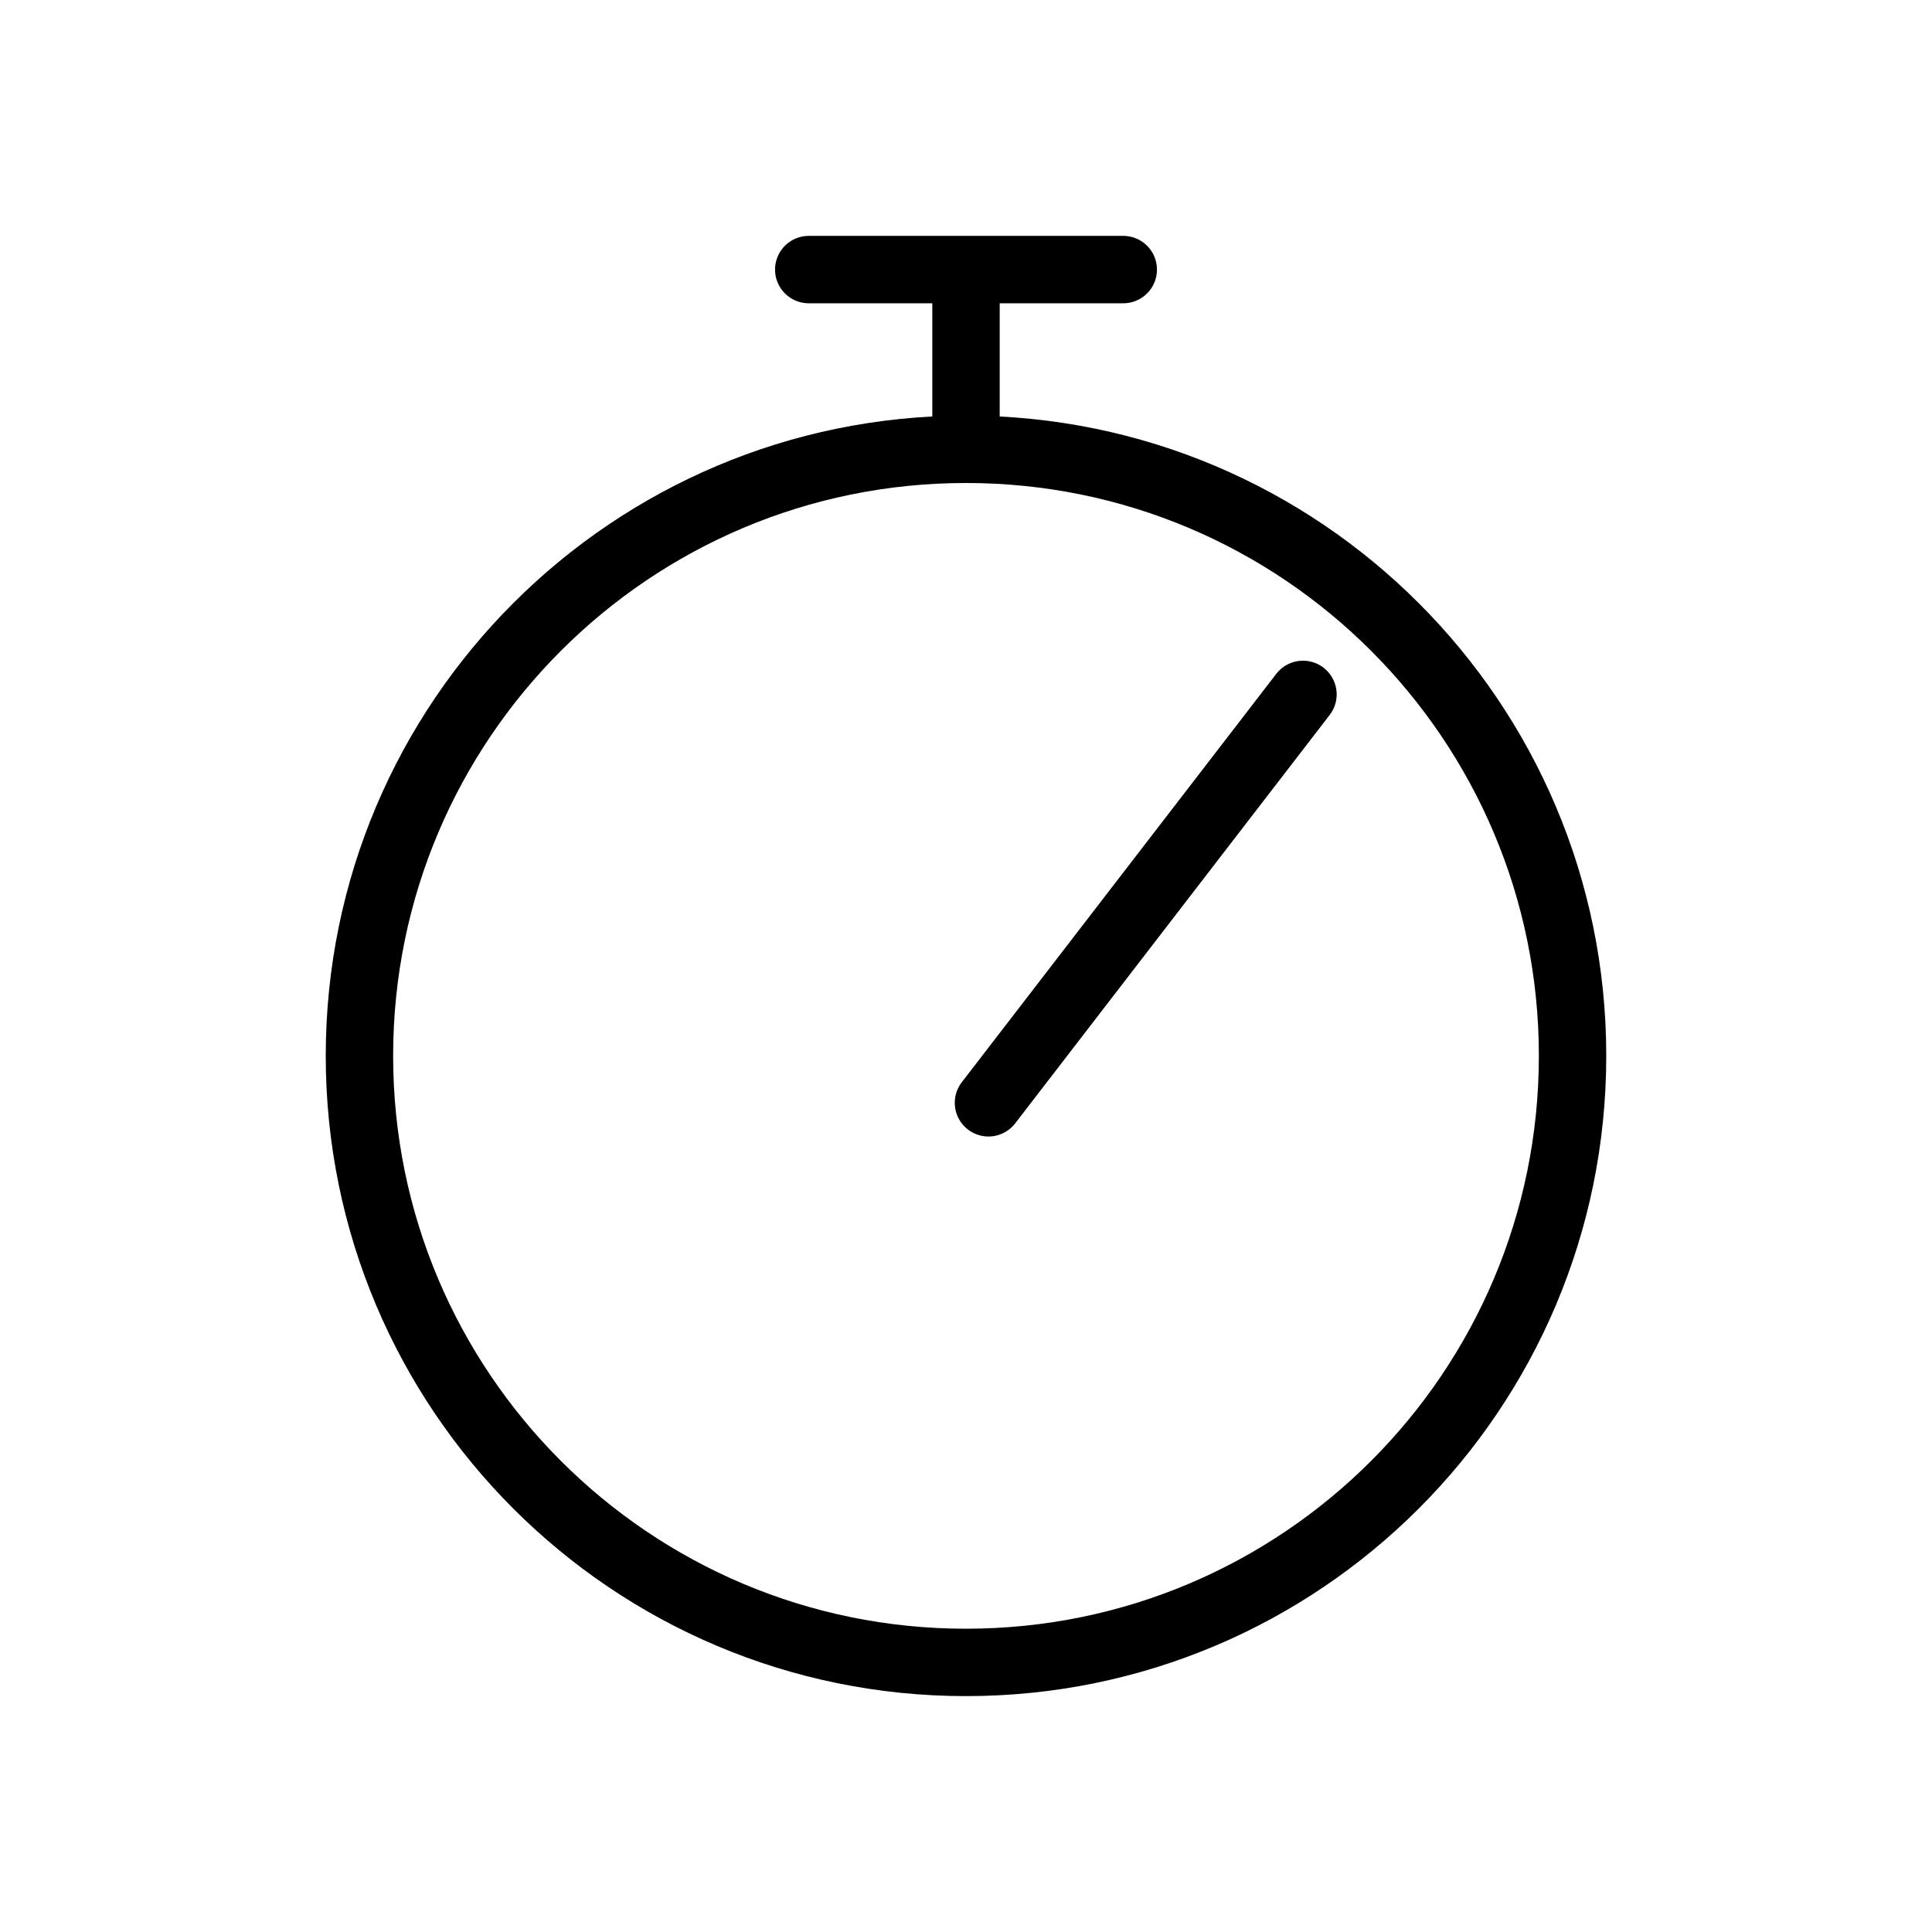
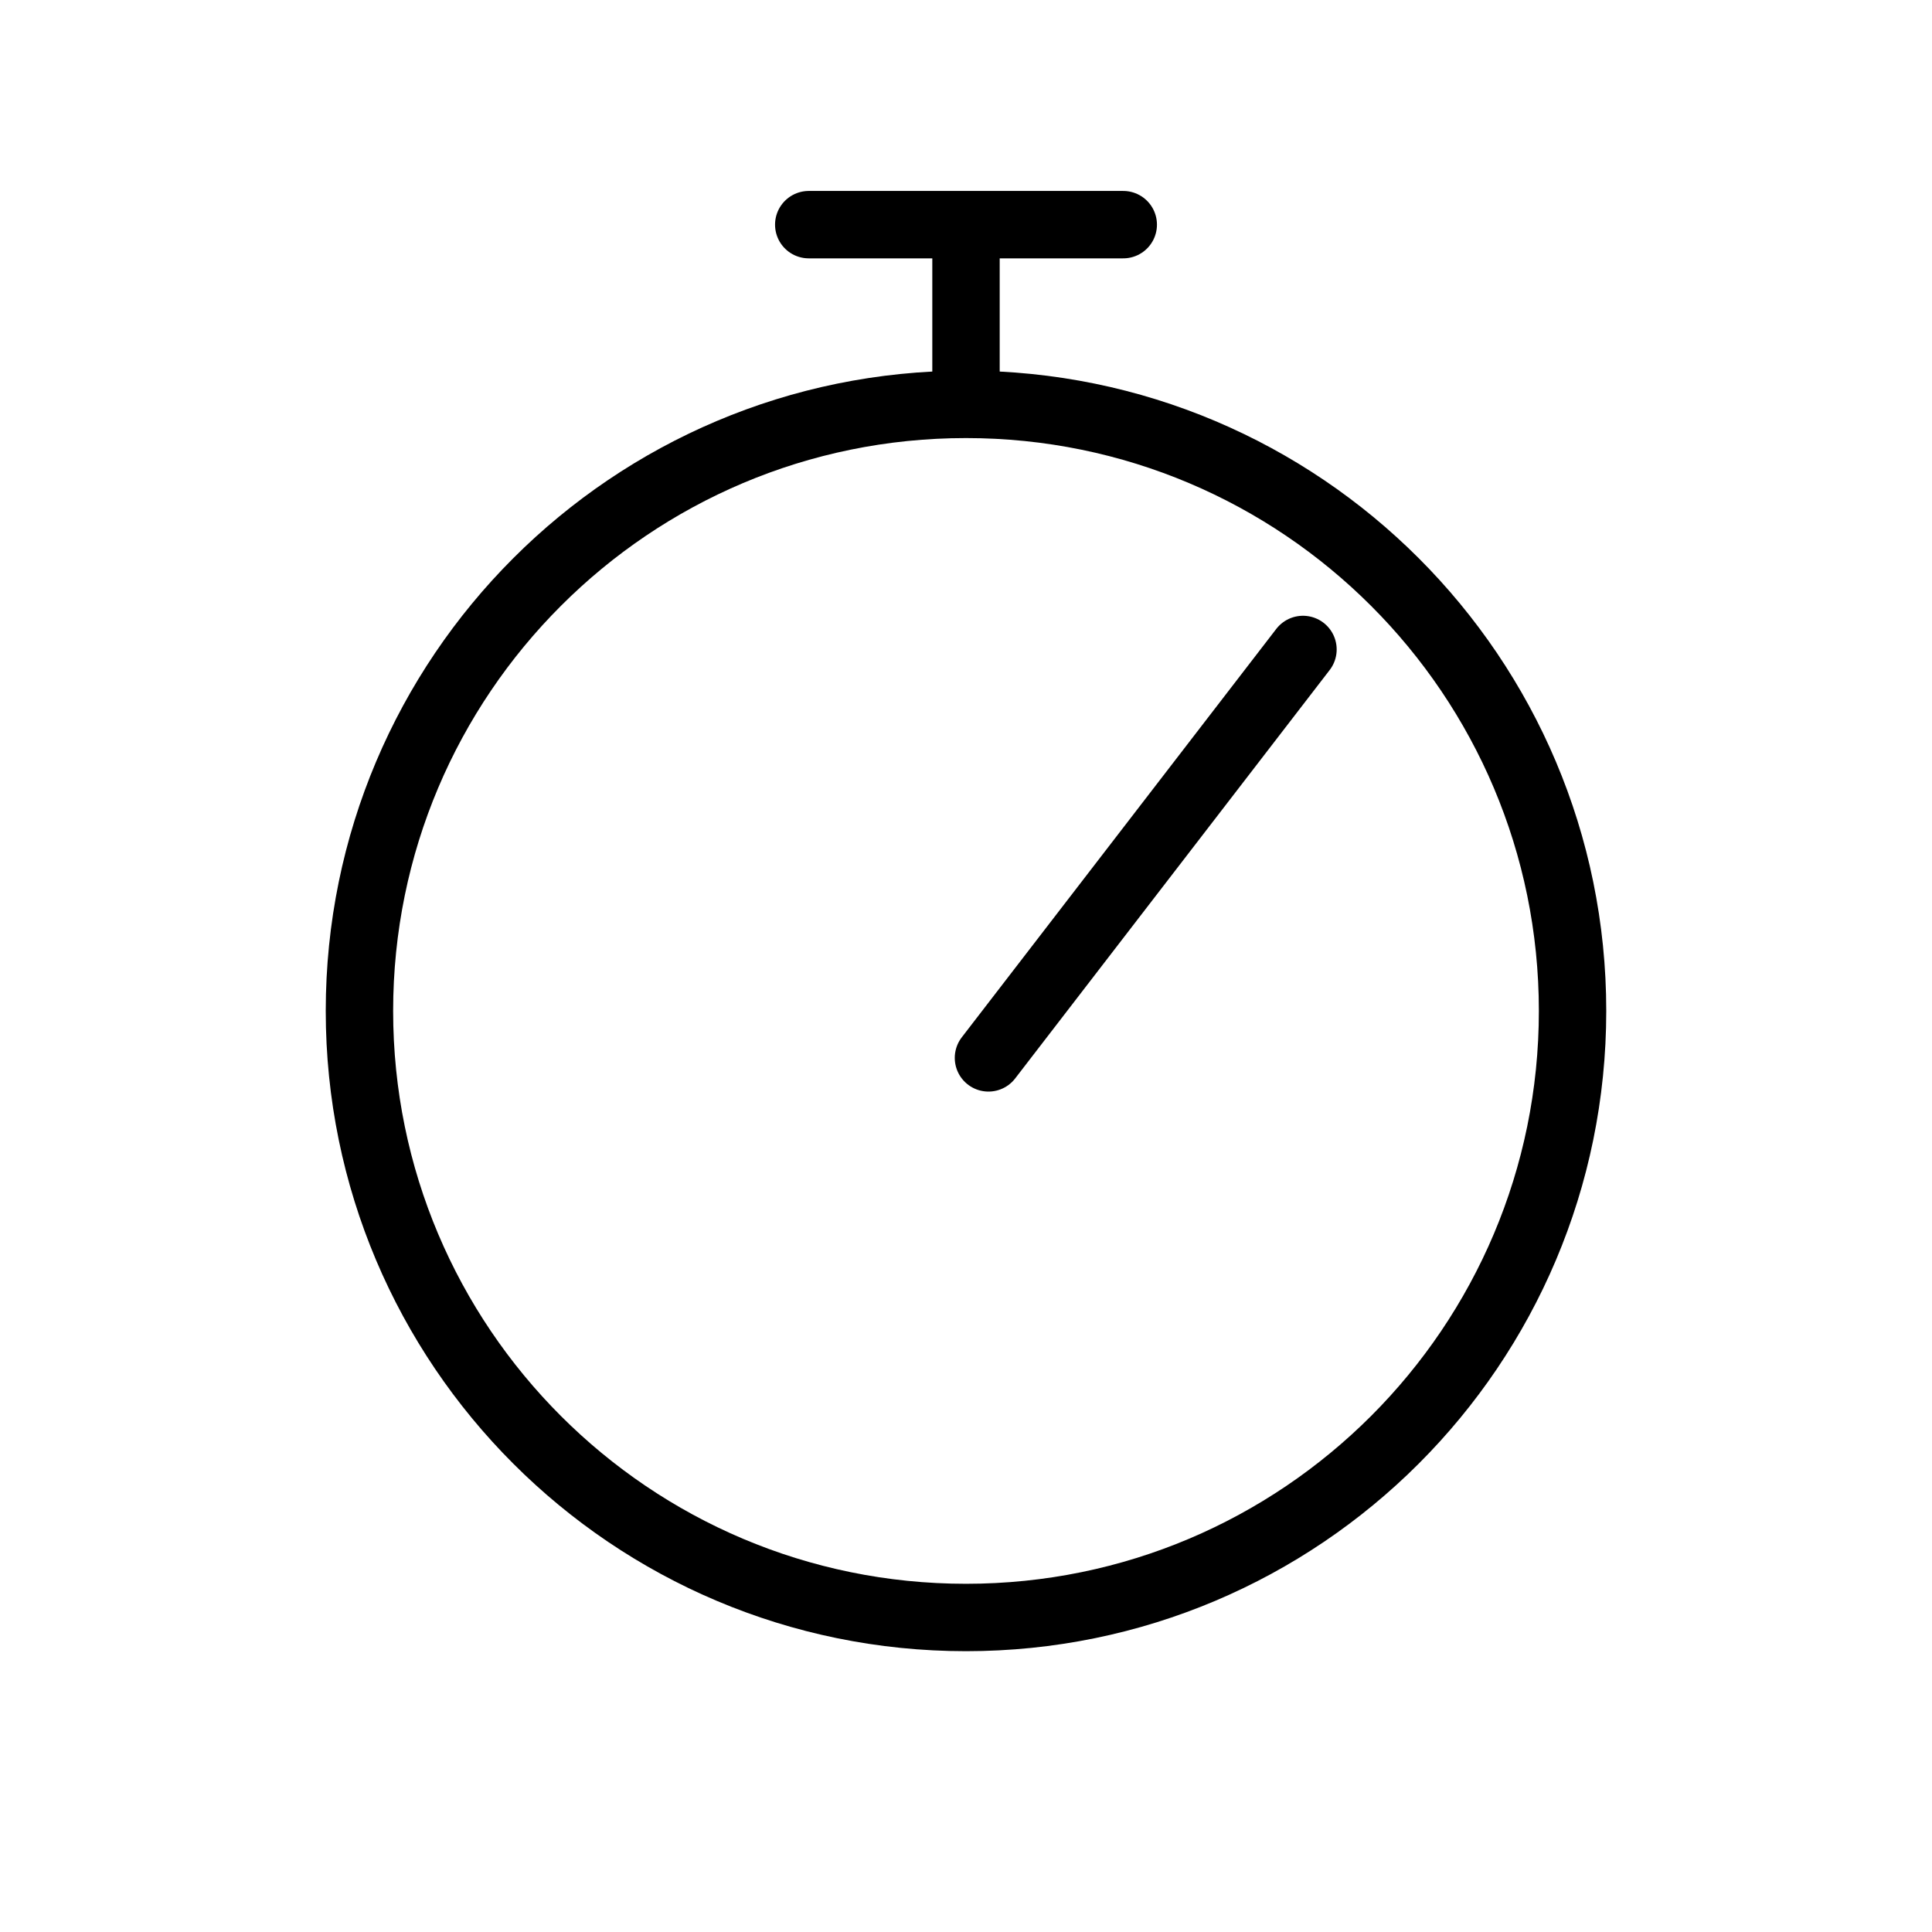
<svg xmlns="http://www.w3.org/2000/svg" width="43px" height="43px" viewBox="0 0 43 43" version="1.1">
  <defs />
  <g id="Symbols" stroke="none" stroke-width="1" fill="none" fill-rule="evenodd" stroke-linecap="round">
    <g id="Stopwatch" stroke="#000000" stroke-width="1.5">
-       <g id="Group" transform="translate(8, 5)">
+       <g id="Group" transform="translate(8, 4)">
        <circle id="Oval-2" cx="13.5" cy="18.5" r="13.5" />
        <path d="M10,1 L17,1" id="Line" />
        <path d="M13.5,1.5 L13.5,4.5" id="Line-2" />
        <path d="M21,10.455 L14,19.545" id="Line-2-Copy" />
      </g>
    </g>
  </g>
</svg>
